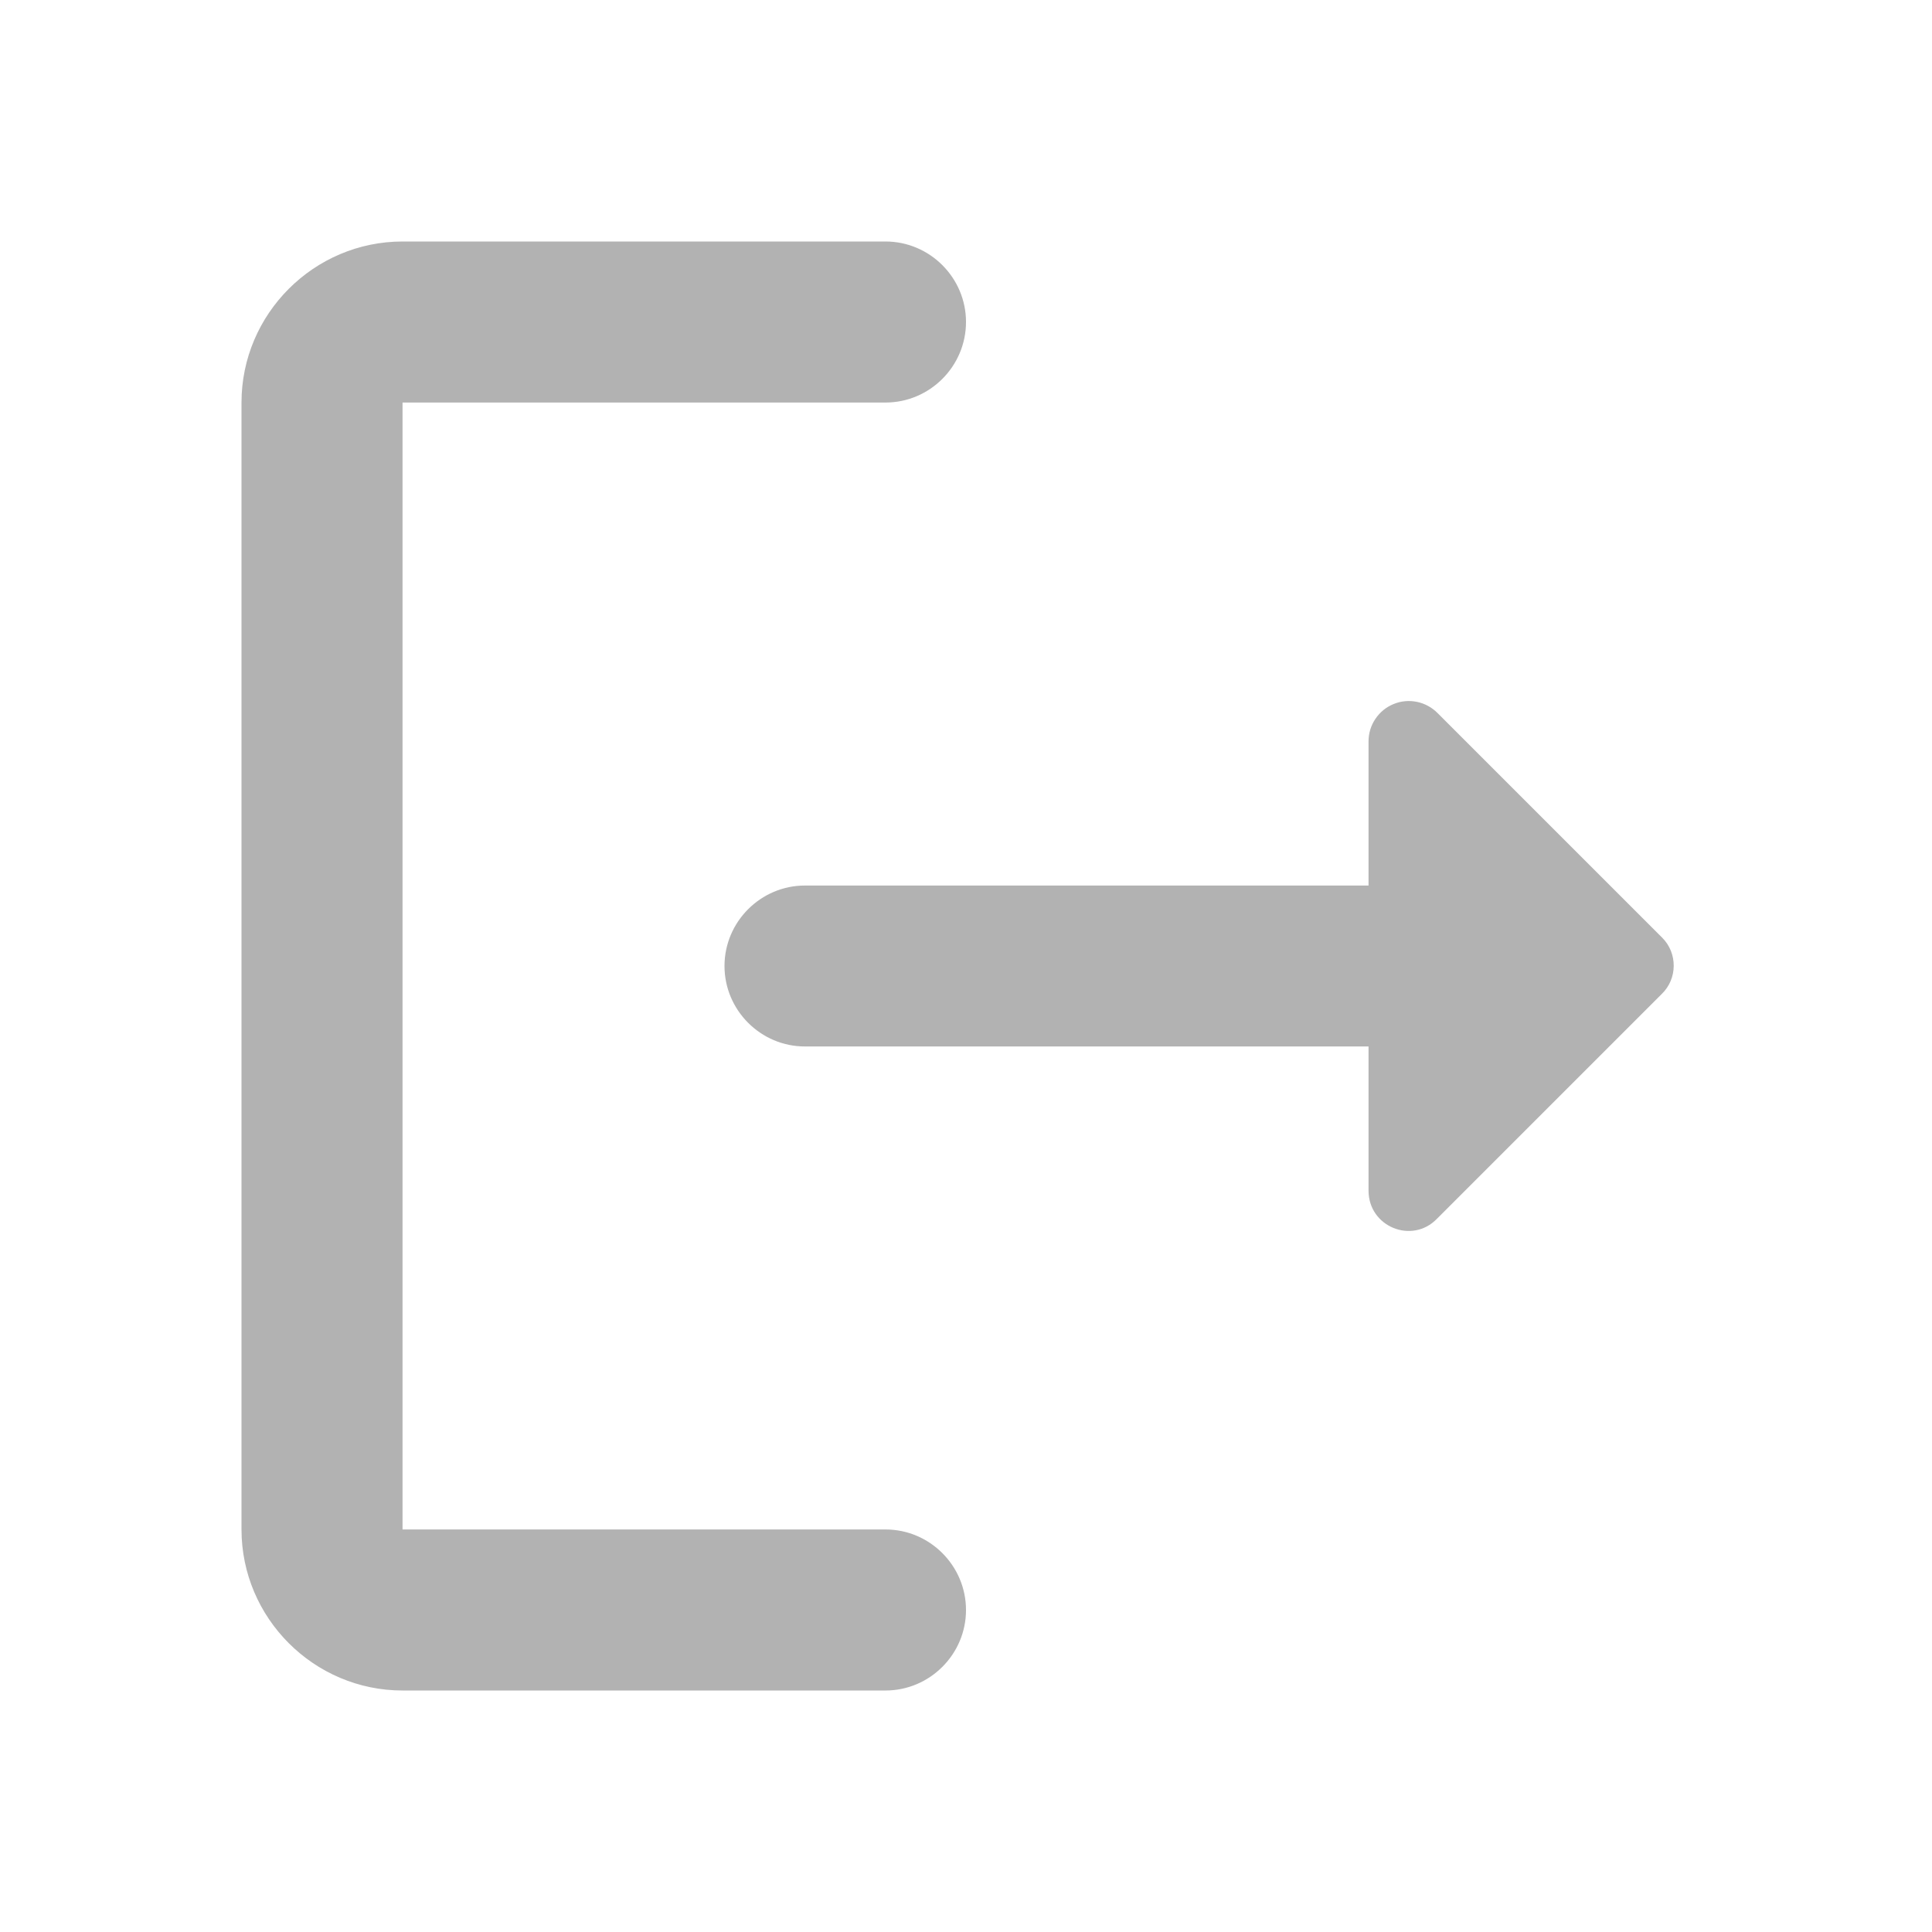
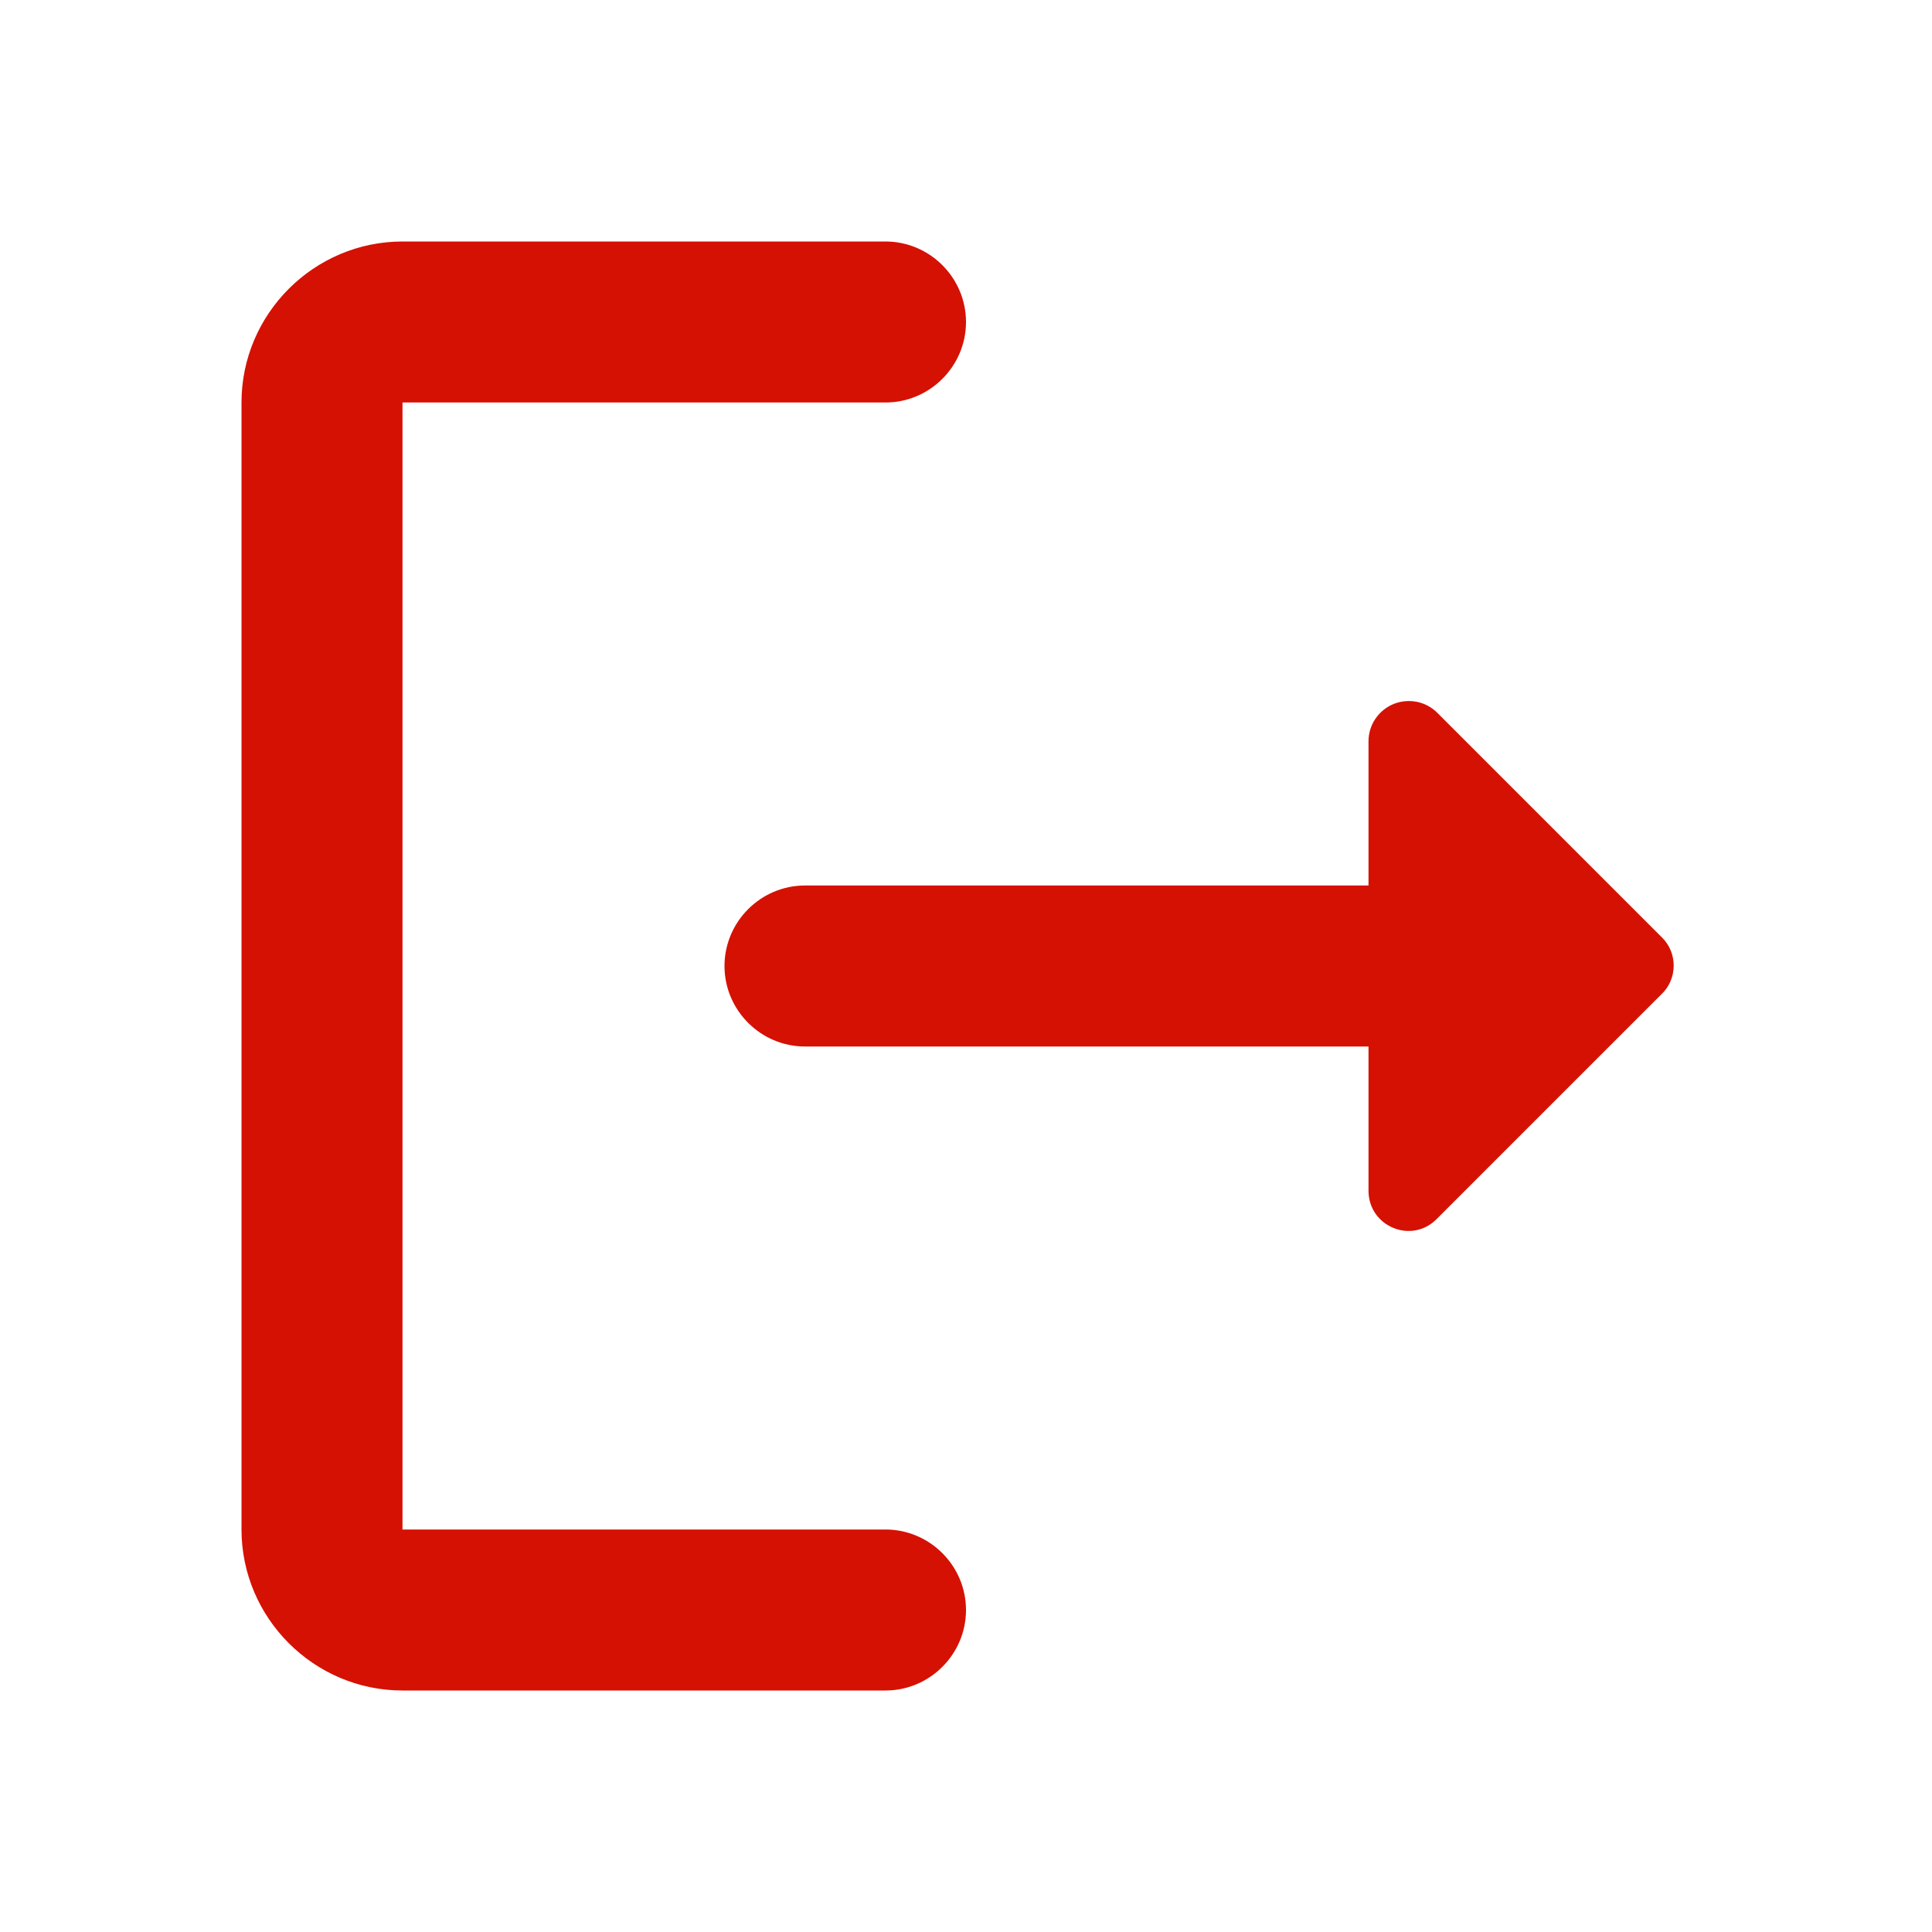
- <svg xmlns="http://www.w3.org/2000/svg" width="20" height="20" viewBox="0 0 20 20" fill="none">
-   <g id="ic:round-logout">
-     <path id="Vector" d="M4.167 4.167H9.167C9.625 4.167 10 3.792 10 3.333C10 2.875 9.625 2.5 9.167 2.5H4.167C3.25 2.5 2.5 3.25 2.5 4.167V15.833C2.5 16.75 3.25 17.5 4.167 17.5H9.167C9.625 17.5 10 17.125 10 16.667C10 16.208 9.625 15.833 9.167 15.833H4.167V4.167Z" fill="#B2B2B2" />
-     <path id="Vector_2" d="M17.208 9.708L14.883 7.383C14.825 7.324 14.751 7.283 14.67 7.266C14.588 7.249 14.504 7.256 14.427 7.288C14.35 7.319 14.284 7.373 14.238 7.442C14.191 7.511 14.167 7.592 14.167 7.675V9.167H8.333C7.875 9.167 7.5 9.542 7.5 10C7.5 10.458 7.875 10.833 8.333 10.833H14.167V12.325C14.167 12.7 14.617 12.883 14.875 12.617L17.2 10.292C17.367 10.133 17.367 9.867 17.208 9.708Z" fill="#B2B2B2" />
-   </g>
+ <svg xmlns="http://www.w3.org/2000/svg" width="24" height="24" viewBox="0 0 24 24" fill="none">
+   <path d="M5 5H11C11.55 5 12 4.55 12 4C12 3.45 11.55 3 11 3H5C3.9 3 3 3.9 3 5V19C3 20.1 3.9 21 5 21H11C11.55 21 12 20.55 12 20C12 19.45 11.55 19 11 19H5V5Z" fill="#D51104" />
+   <path d="M20.65 11.65L17.86 8.86C17.791 8.789 17.701 8.739 17.604 8.719C17.506 8.699 17.404 8.708 17.312 8.745C17.22 8.783 17.141 8.847 17.085 8.93C17.029 9.013 17 9.11 17 9.21V11H10C9.45 11 9 11.45 9 12C9 12.55 9.45 13 10 13H17V14.79C17 15.24 17.54 15.46 17.85 15.14L20.64 12.35C20.84 12.16 20.84 11.84 20.65 11.65Z" fill="#D51104" />
</svg>
